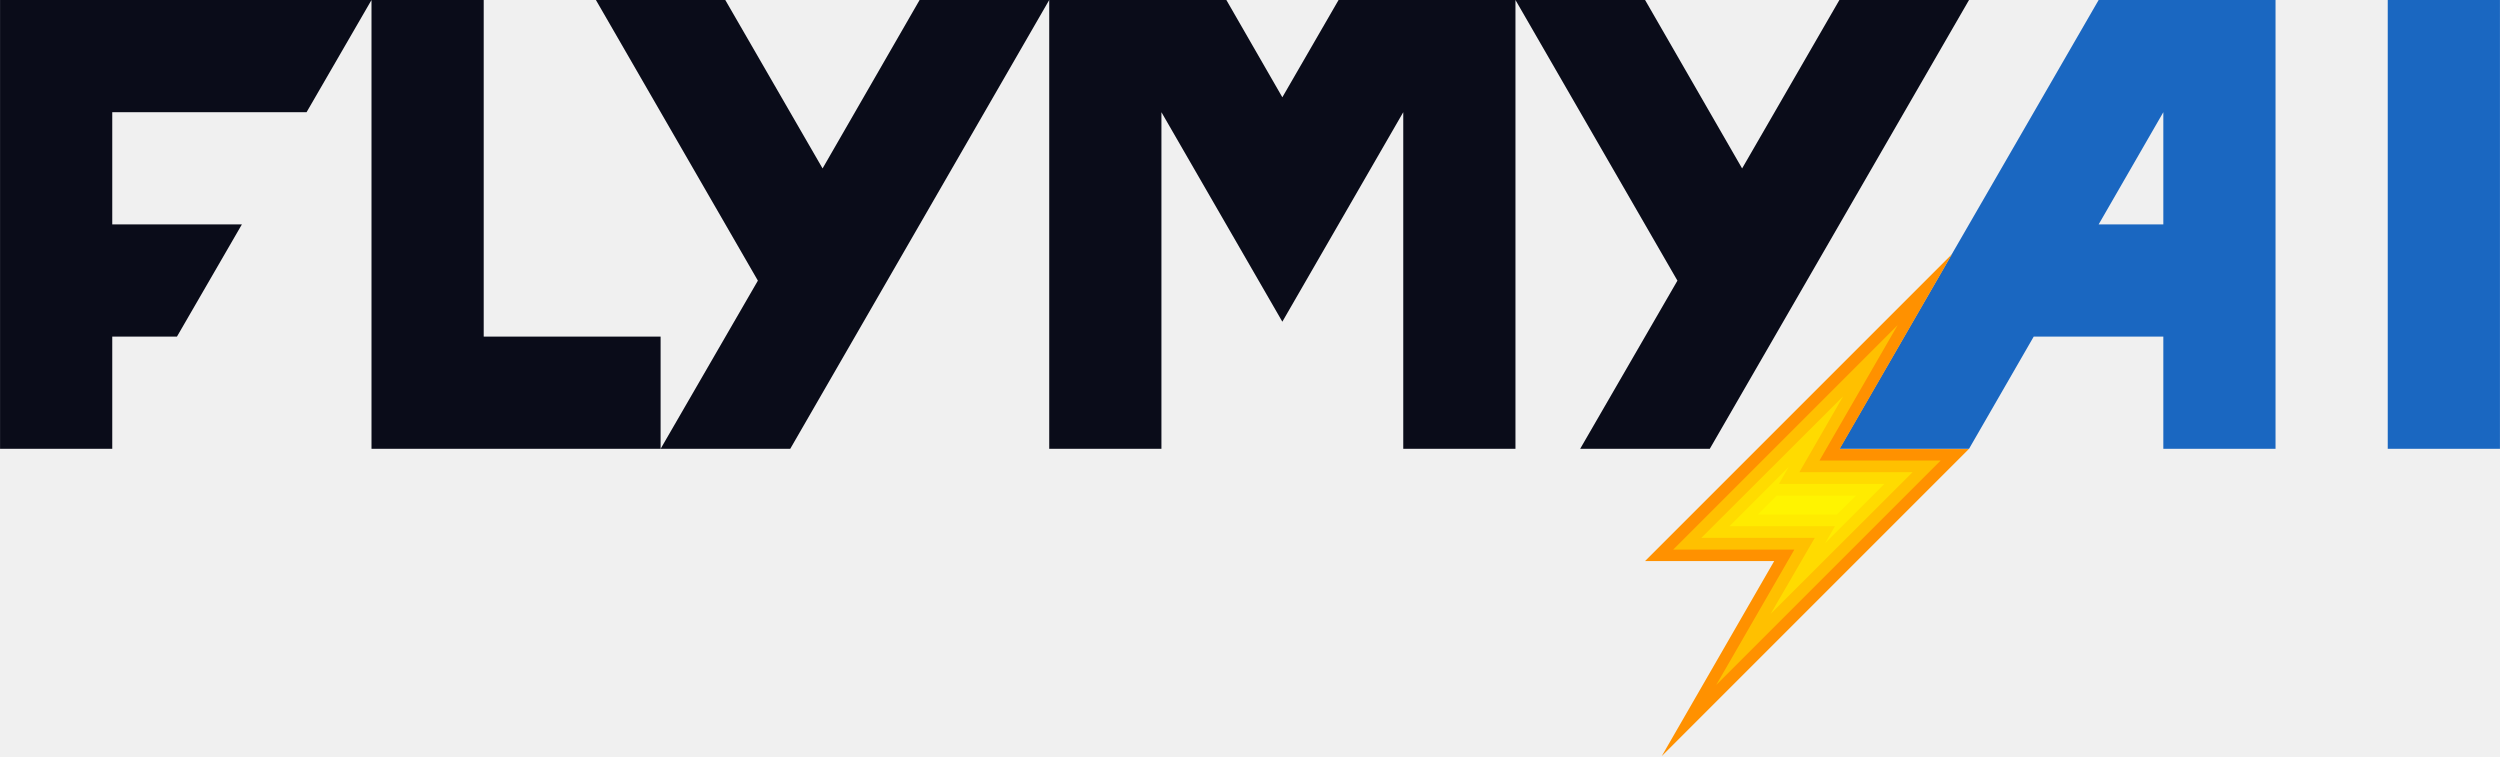
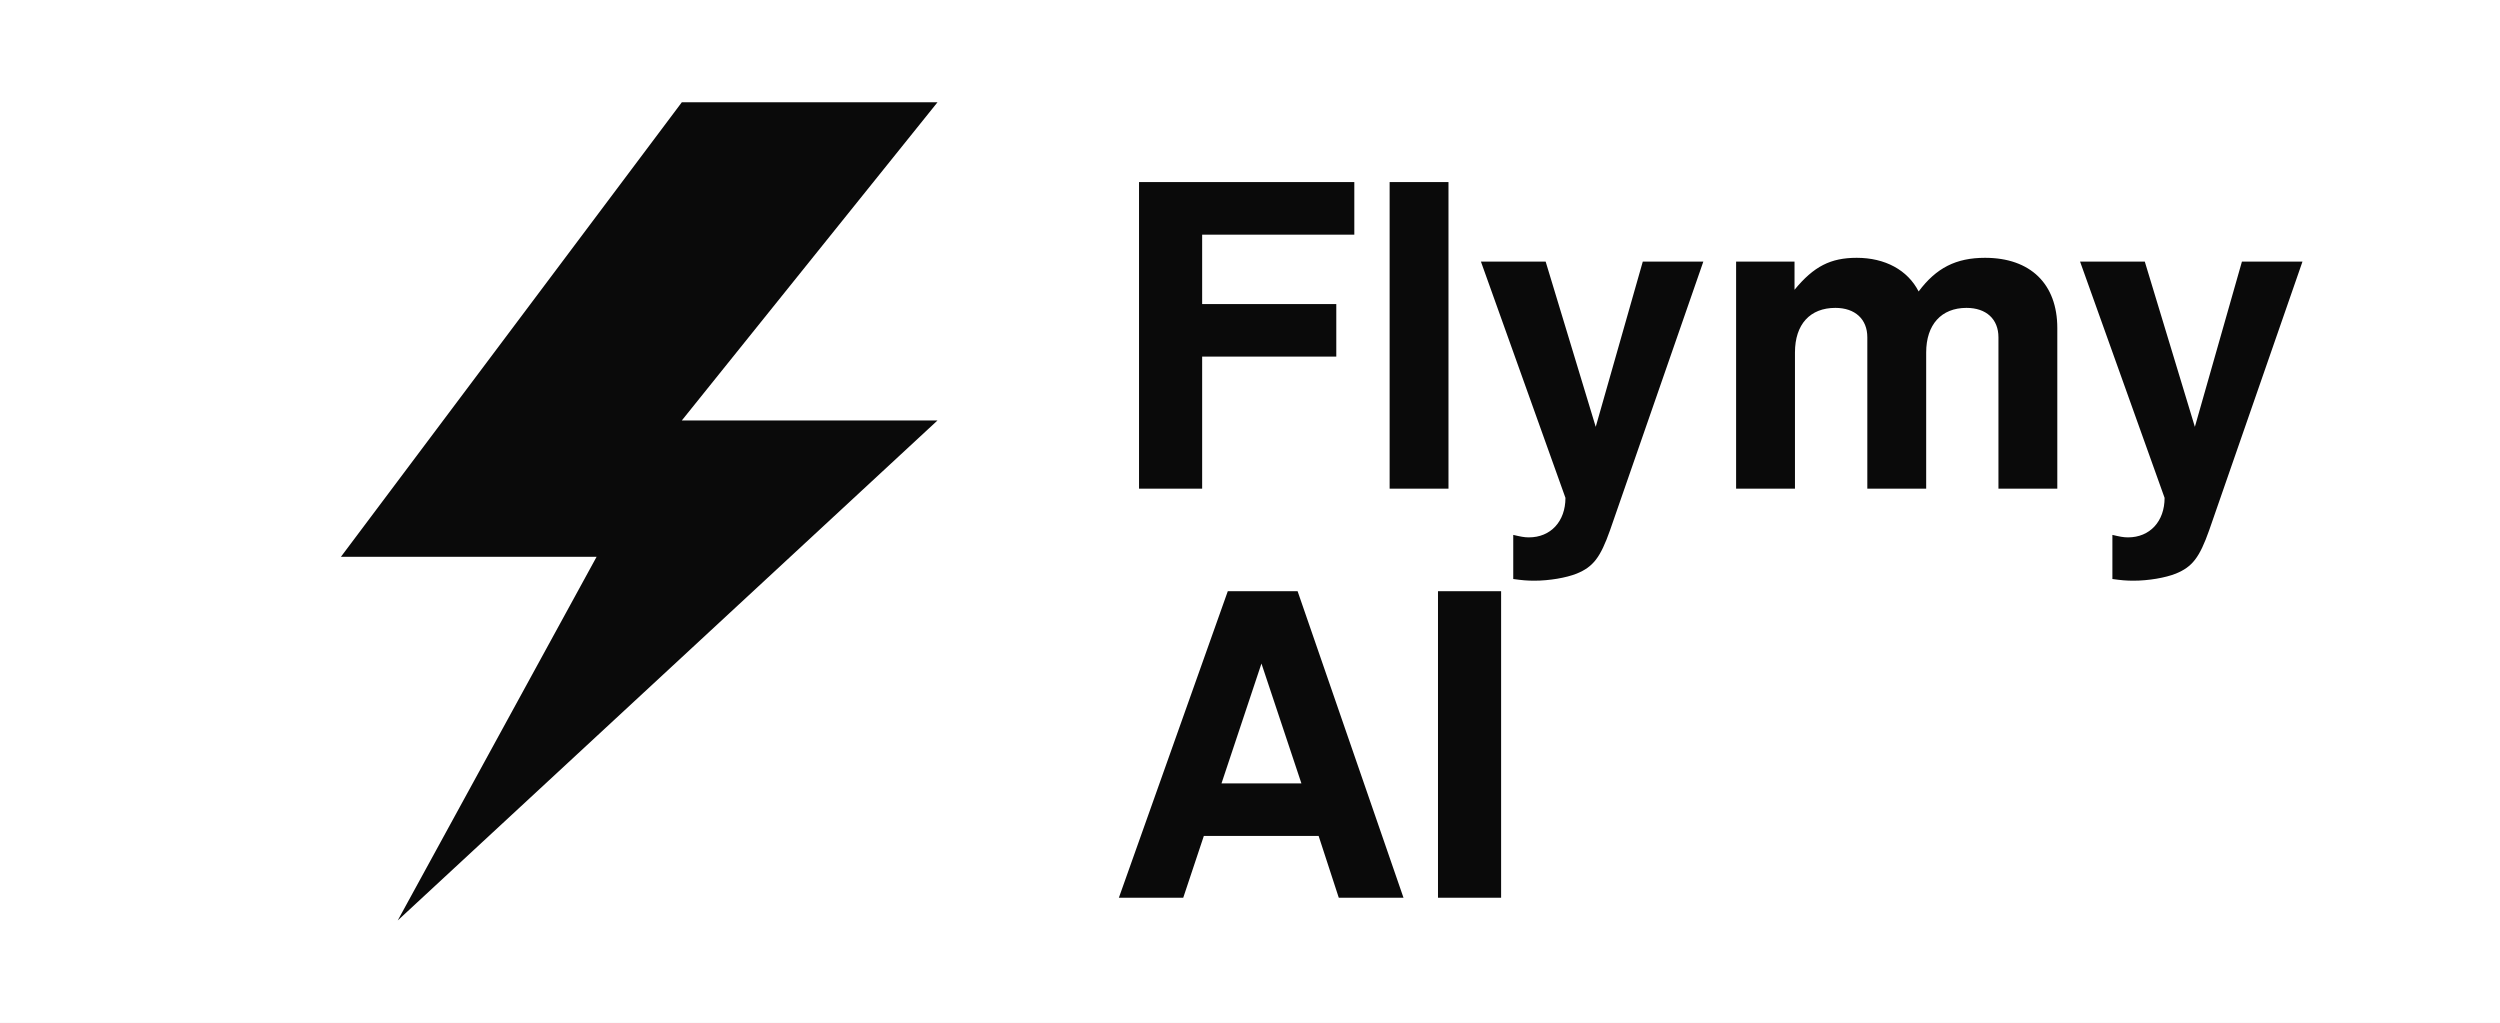
- <svg xmlns="http://www.w3.org/2000/svg" xml:space="preserve" width="85.443mm" height="25.841mm" version="1.1" style="shape-rendering:geometricPrecision; text-rendering:geometricPrecision; image-rendering:optimizeQuality; fill-rule:evenodd; clip-rule:evenodd" viewBox="0 0 100.48 30.39">
-   <defs>
-     <style type="text/css">
-    
-     .fil0 {fill:#0A0C19}
-     .fil1 {fill:#1A67C1}
-     .fil2 {fill:#FF9100}
-     .fil3 {fill:yellow;fill-opacity:0.431}
-    
-   </style>
-   </defs>
-   <g id="Слой_x0020_1">
-     <g id="_2609838272224">
-       <polygon class="fil0" points="0,0 19.44,0 19.44,13.53 26.55,13.53 26.55,18.04 30.46,11.28 23.95,0 29.15,0 33.06,6.77 36.96,0 42.17,0 31.76,18.04 14.93,18.04 14.93,0 12.32,4.51 4.51,4.51 4.51,9.02 9.72,9.02 7.11,13.53 4.51,13.53 4.51,18.04 0,18.04 " />
-       <polygon class="fil0" points="42.17,0 49.29,0 51.54,3.91 53.8,0 66.12,0 70.02,6.77 73.93,0 79.14,0 68.72,18.04 63.51,18.04 67.42,11.28 60.91,0 60.91,18.04 56.4,18.04 56.4,4.51 51.54,12.93 46.68,4.51 46.68,18.04 42.17,18.04 " />
-       <path class="fil1" d="M86.95 4.51l-2.6 4.51 2.6 0 0 -4.51zm9.02 13.53l4.51 0 0 -18.04 -4.51 0 0 18.04zm-14.23 -4.51l-2.6 4.51 -5.21 0c9.66,-16.73 4.89,-8.47 10.42,-18.04 2.37,0 4.74,0 7.11,0l0 18.04 -4.51 0 0 -4.51 -5.21 0z" />
-       <g>
-         <polygon class="fil2" points="79.13,18.05 73.94,18.05 78.46,10.21 66.12,22.55 71.31,22.55 66.79,30.39 " />
-         <polygon class="fil3" points="78,18.51 73.13,18.51 76.27,13.07 67.25,22.09 72.12,22.09 68.98,27.53 " />
-         <polygon class="fil3" points="76.87,18.98 72.32,18.98 74.08,15.93 68.38,21.62 72.94,21.62 71.17,24.67 " />
-         <polygon class="fil3" points="75.74,19.45 71.5,19.45 71.89,18.77 69.51,21.15 73.75,21.15 73.36,21.83 " />
-         <polygon class="fil3" points="74.6,19.92 71.41,19.92 70.65,20.68 73.83,20.68 " />
-       </g>
-     </g>
-   </g>
+ <svg xmlns="http://www.w3.org/2000/svg" viewBox="0 0 440 180" width="440" height="180">
+   <rect width="440" height="180" fill="white" />
+   <polygon points="120,18 60,98 105,98 70,162 165,74 120,74 165,18" fill="#0a0a0a" />
+   <text x="195" y="86" font-family="Helvetica, Arial, sans-serif" font-size="74" font-weight="700" fill="#0a0a0a">Flymy</text>
+   <text x="195" y="158" font-family="Helvetica, Arial, sans-serif" font-size="74" font-weight="700" fill="#0a0a0a">AI</text>
</svg>
